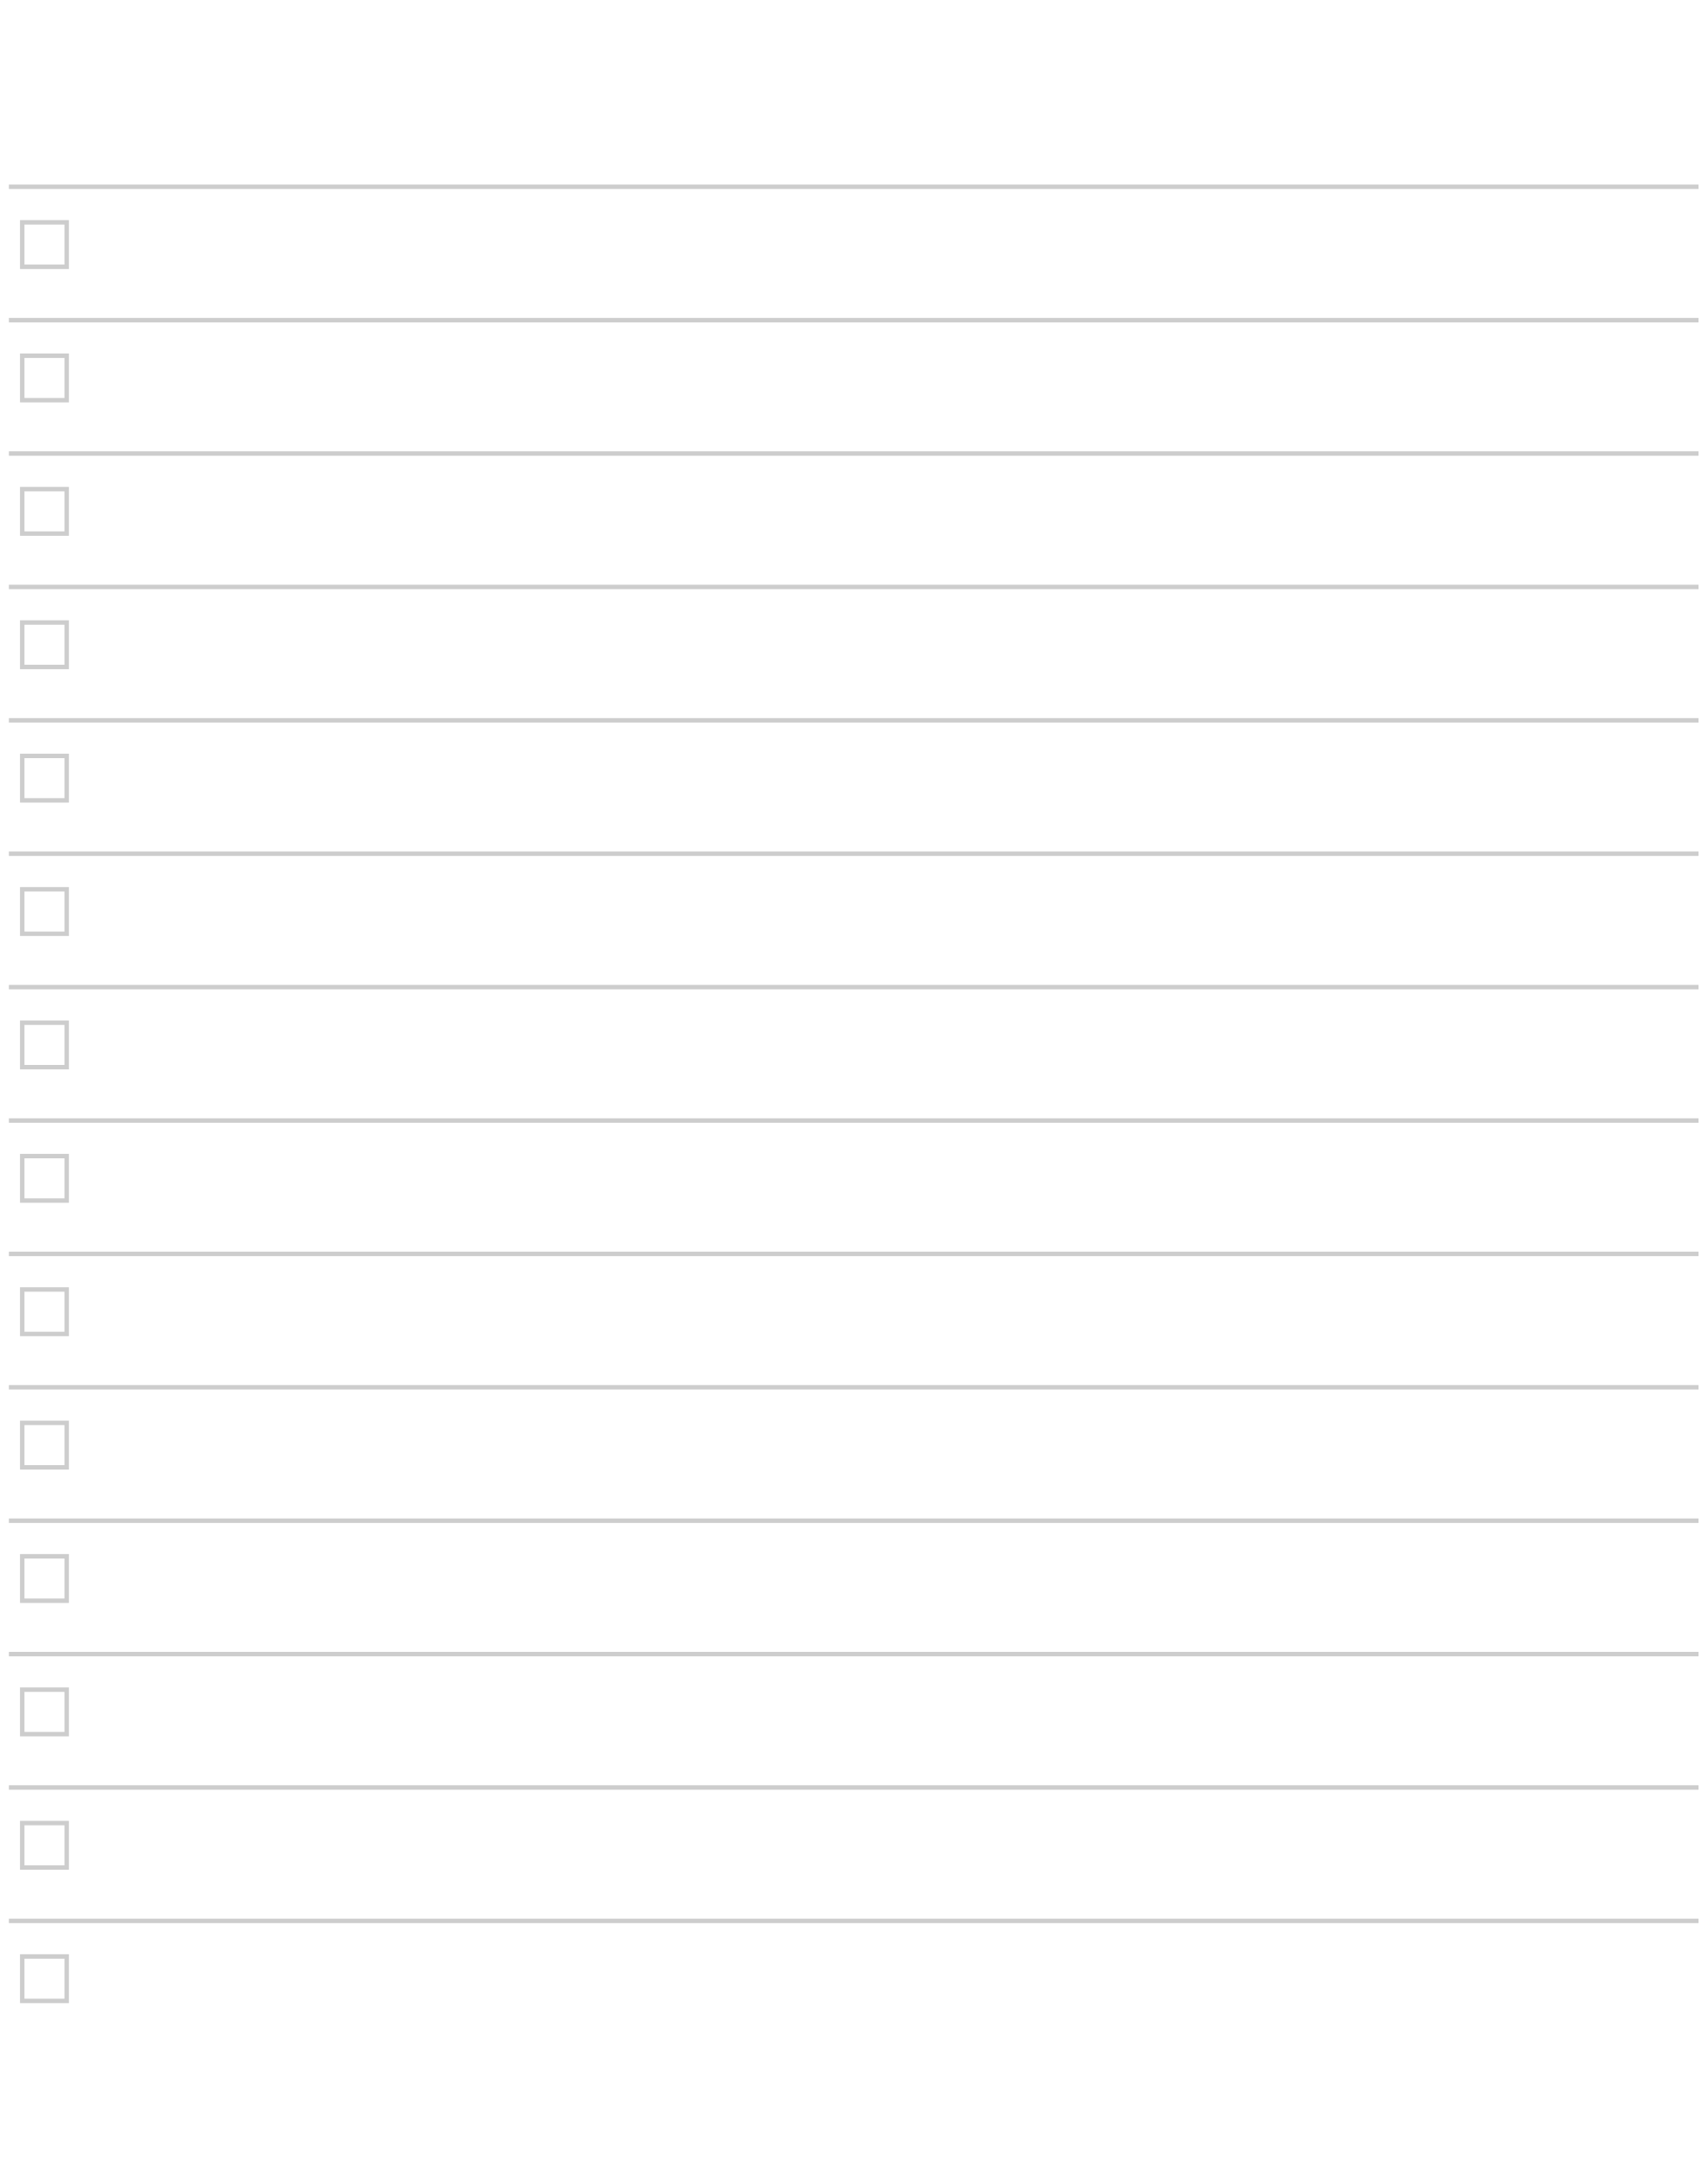
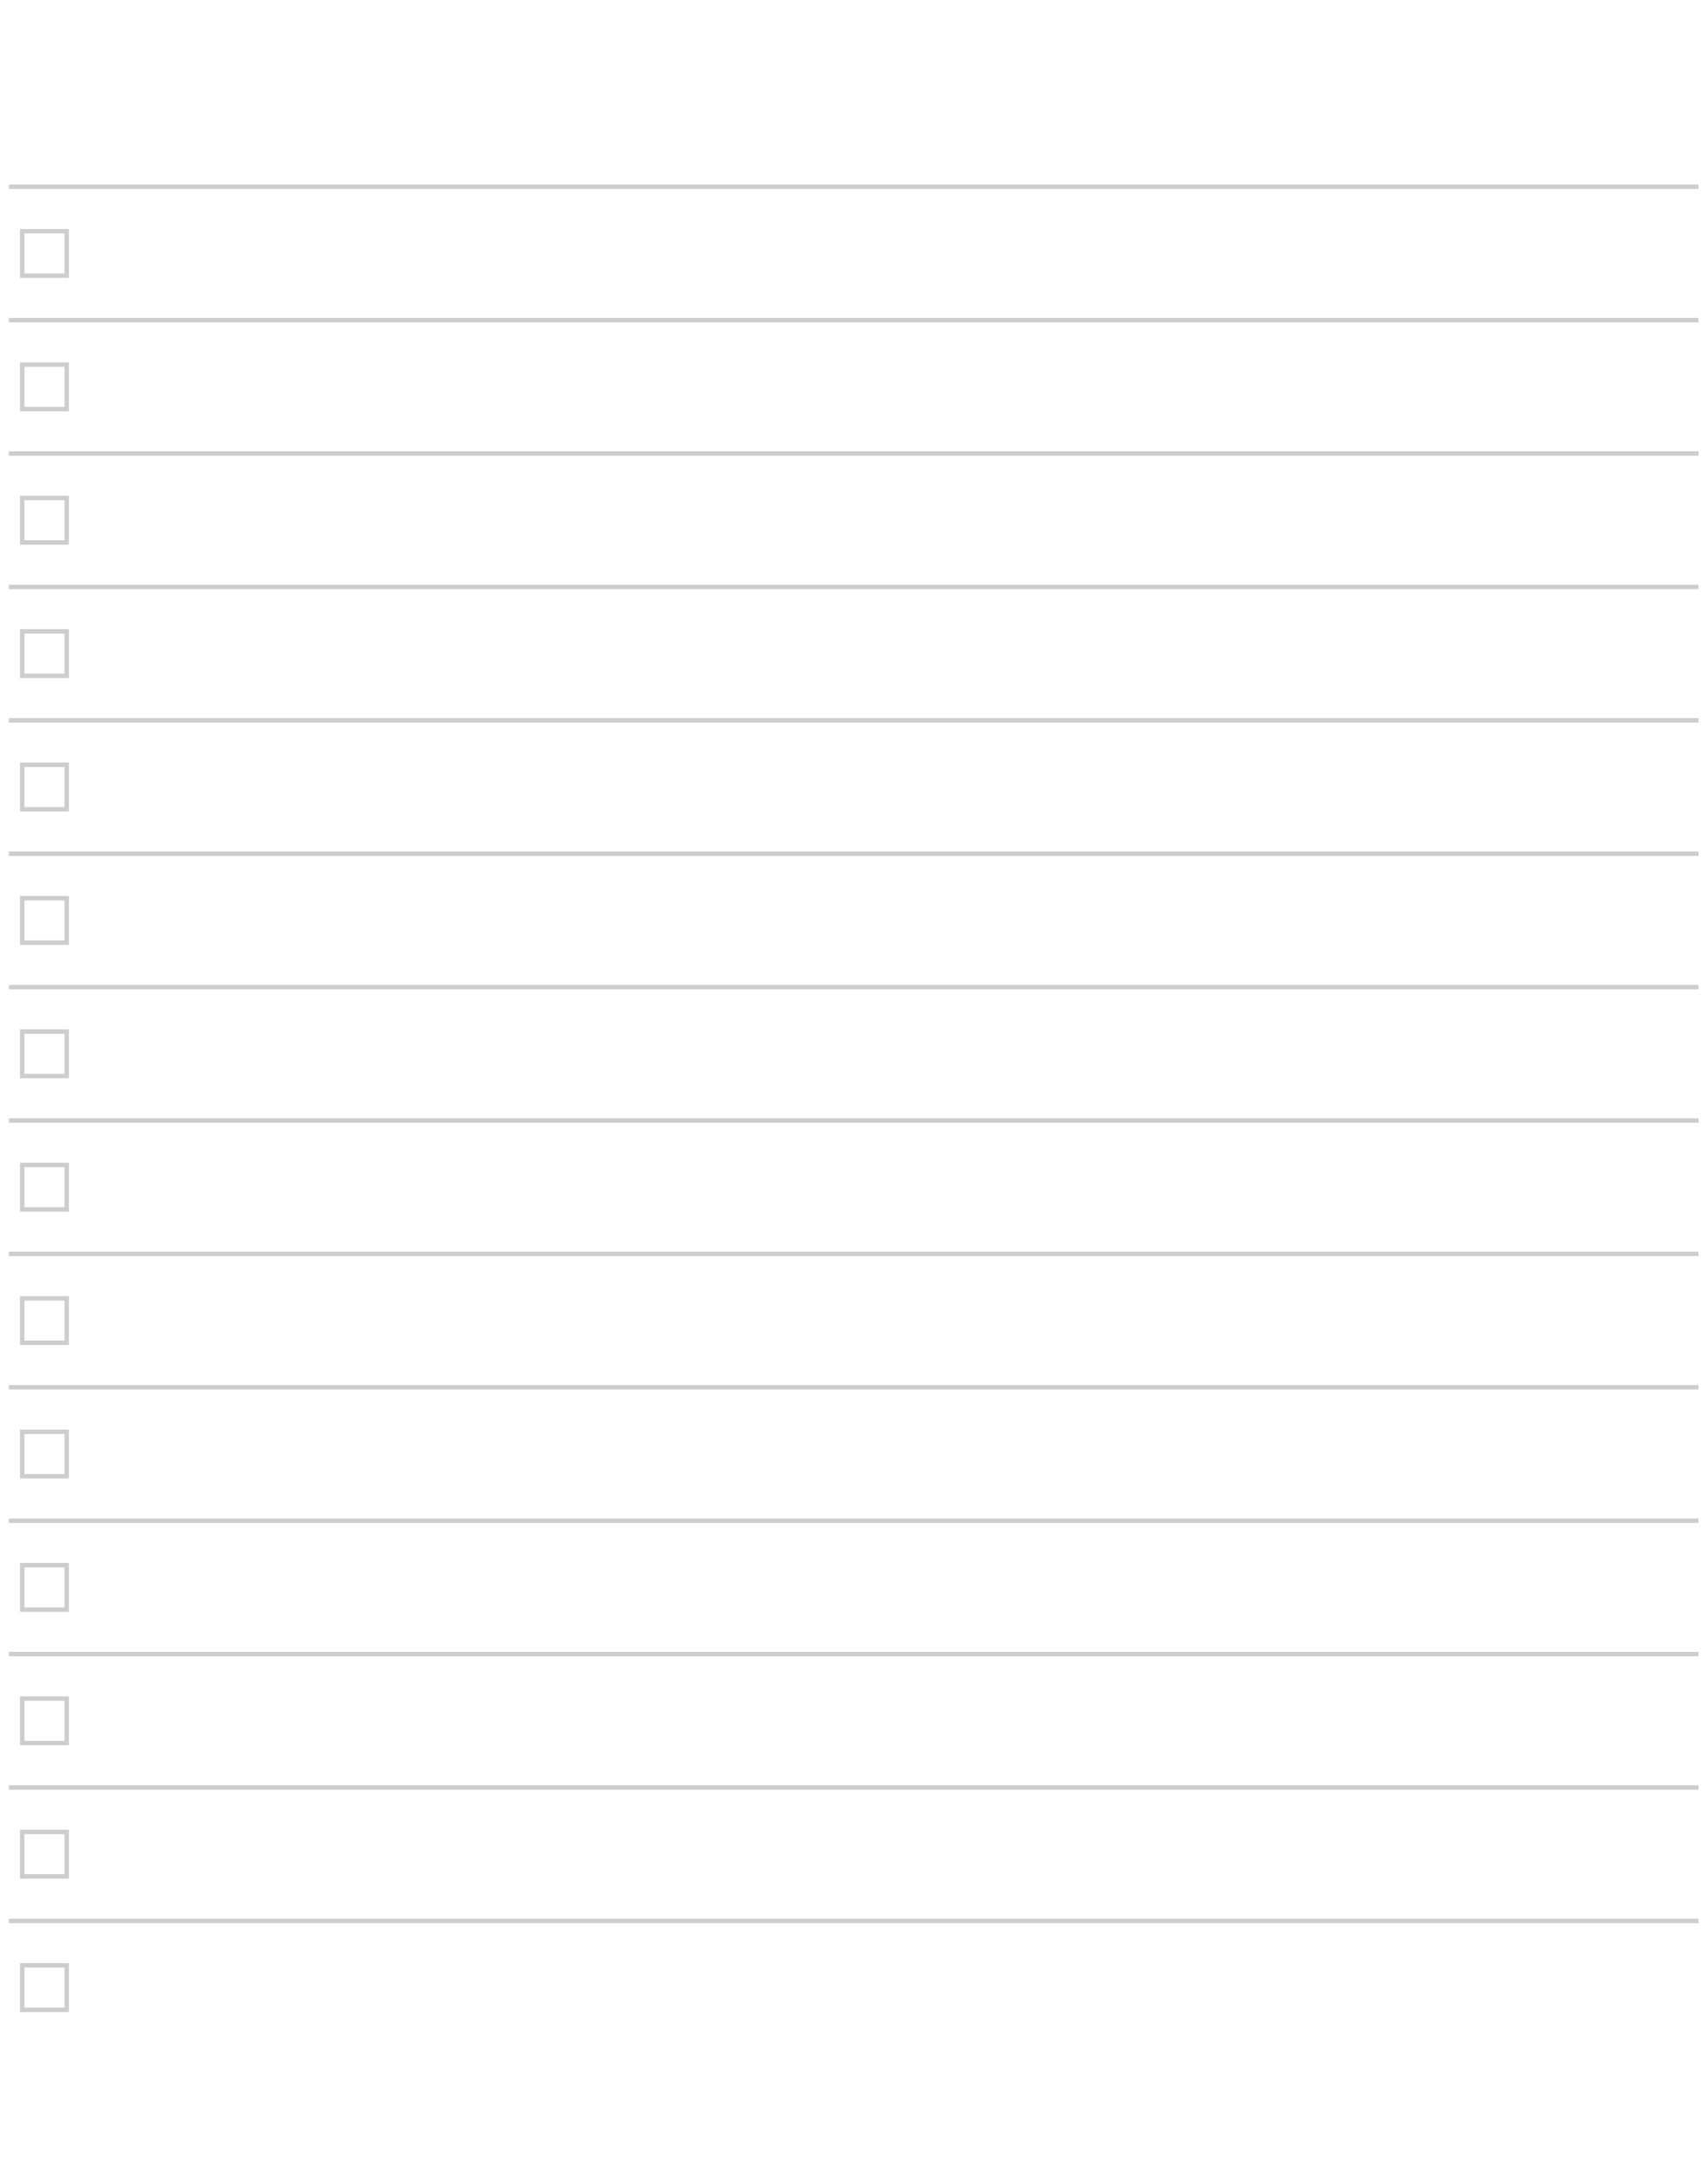
<svg xmlns="http://www.w3.org/2000/svg" xmlns:xlink="http://www.w3.org/1999/xlink" viewBox="0 0 768 972" width="100%" height="100%">
  <defs>
    <g id="todo">
      <line x1="4" y1="4" x2="764" y2="4" stroke-width="2" stroke="#cdcdcd" fill="none" />
-       <rect stroke-width="2" stroke="#cdcdcd" fill="none" width="20" height="20" x="10" y="20" />
+       <rect stroke-width="2" stroke="#cdcdcd" fill="none" width="20" height="20" x="10" y="24" />
    </g>
  </defs>
  <g id="mainlayer">
    <use xlink:href="#todo" transform="translate(0,80)" />
    <use xlink:href="#todo" transform="translate(0,140)" />
    <use xlink:href="#todo" transform="translate(0,200)" />
    <use xlink:href="#todo" transform="translate(0,260)" />
    <use xlink:href="#todo" transform="translate(0,320)" />
    <use xlink:href="#todo" transform="translate(0,380)" />
    <use xlink:href="#todo" transform="translate(0,440)" />
    <use xlink:href="#todo" transform="translate(0,500)" />
    <use xlink:href="#todo" transform="translate(0,560)" />
    <use xlink:href="#todo" transform="translate(0,620)" />
    <use xlink:href="#todo" transform="translate(0,680)" />
    <use xlink:href="#todo" transform="translate(0,740)" />
    <use xlink:href="#todo" transform="translate(0,800)" />
    <use xlink:href="#todo" transform="translate(0,860)" />
  </g>
</svg>
